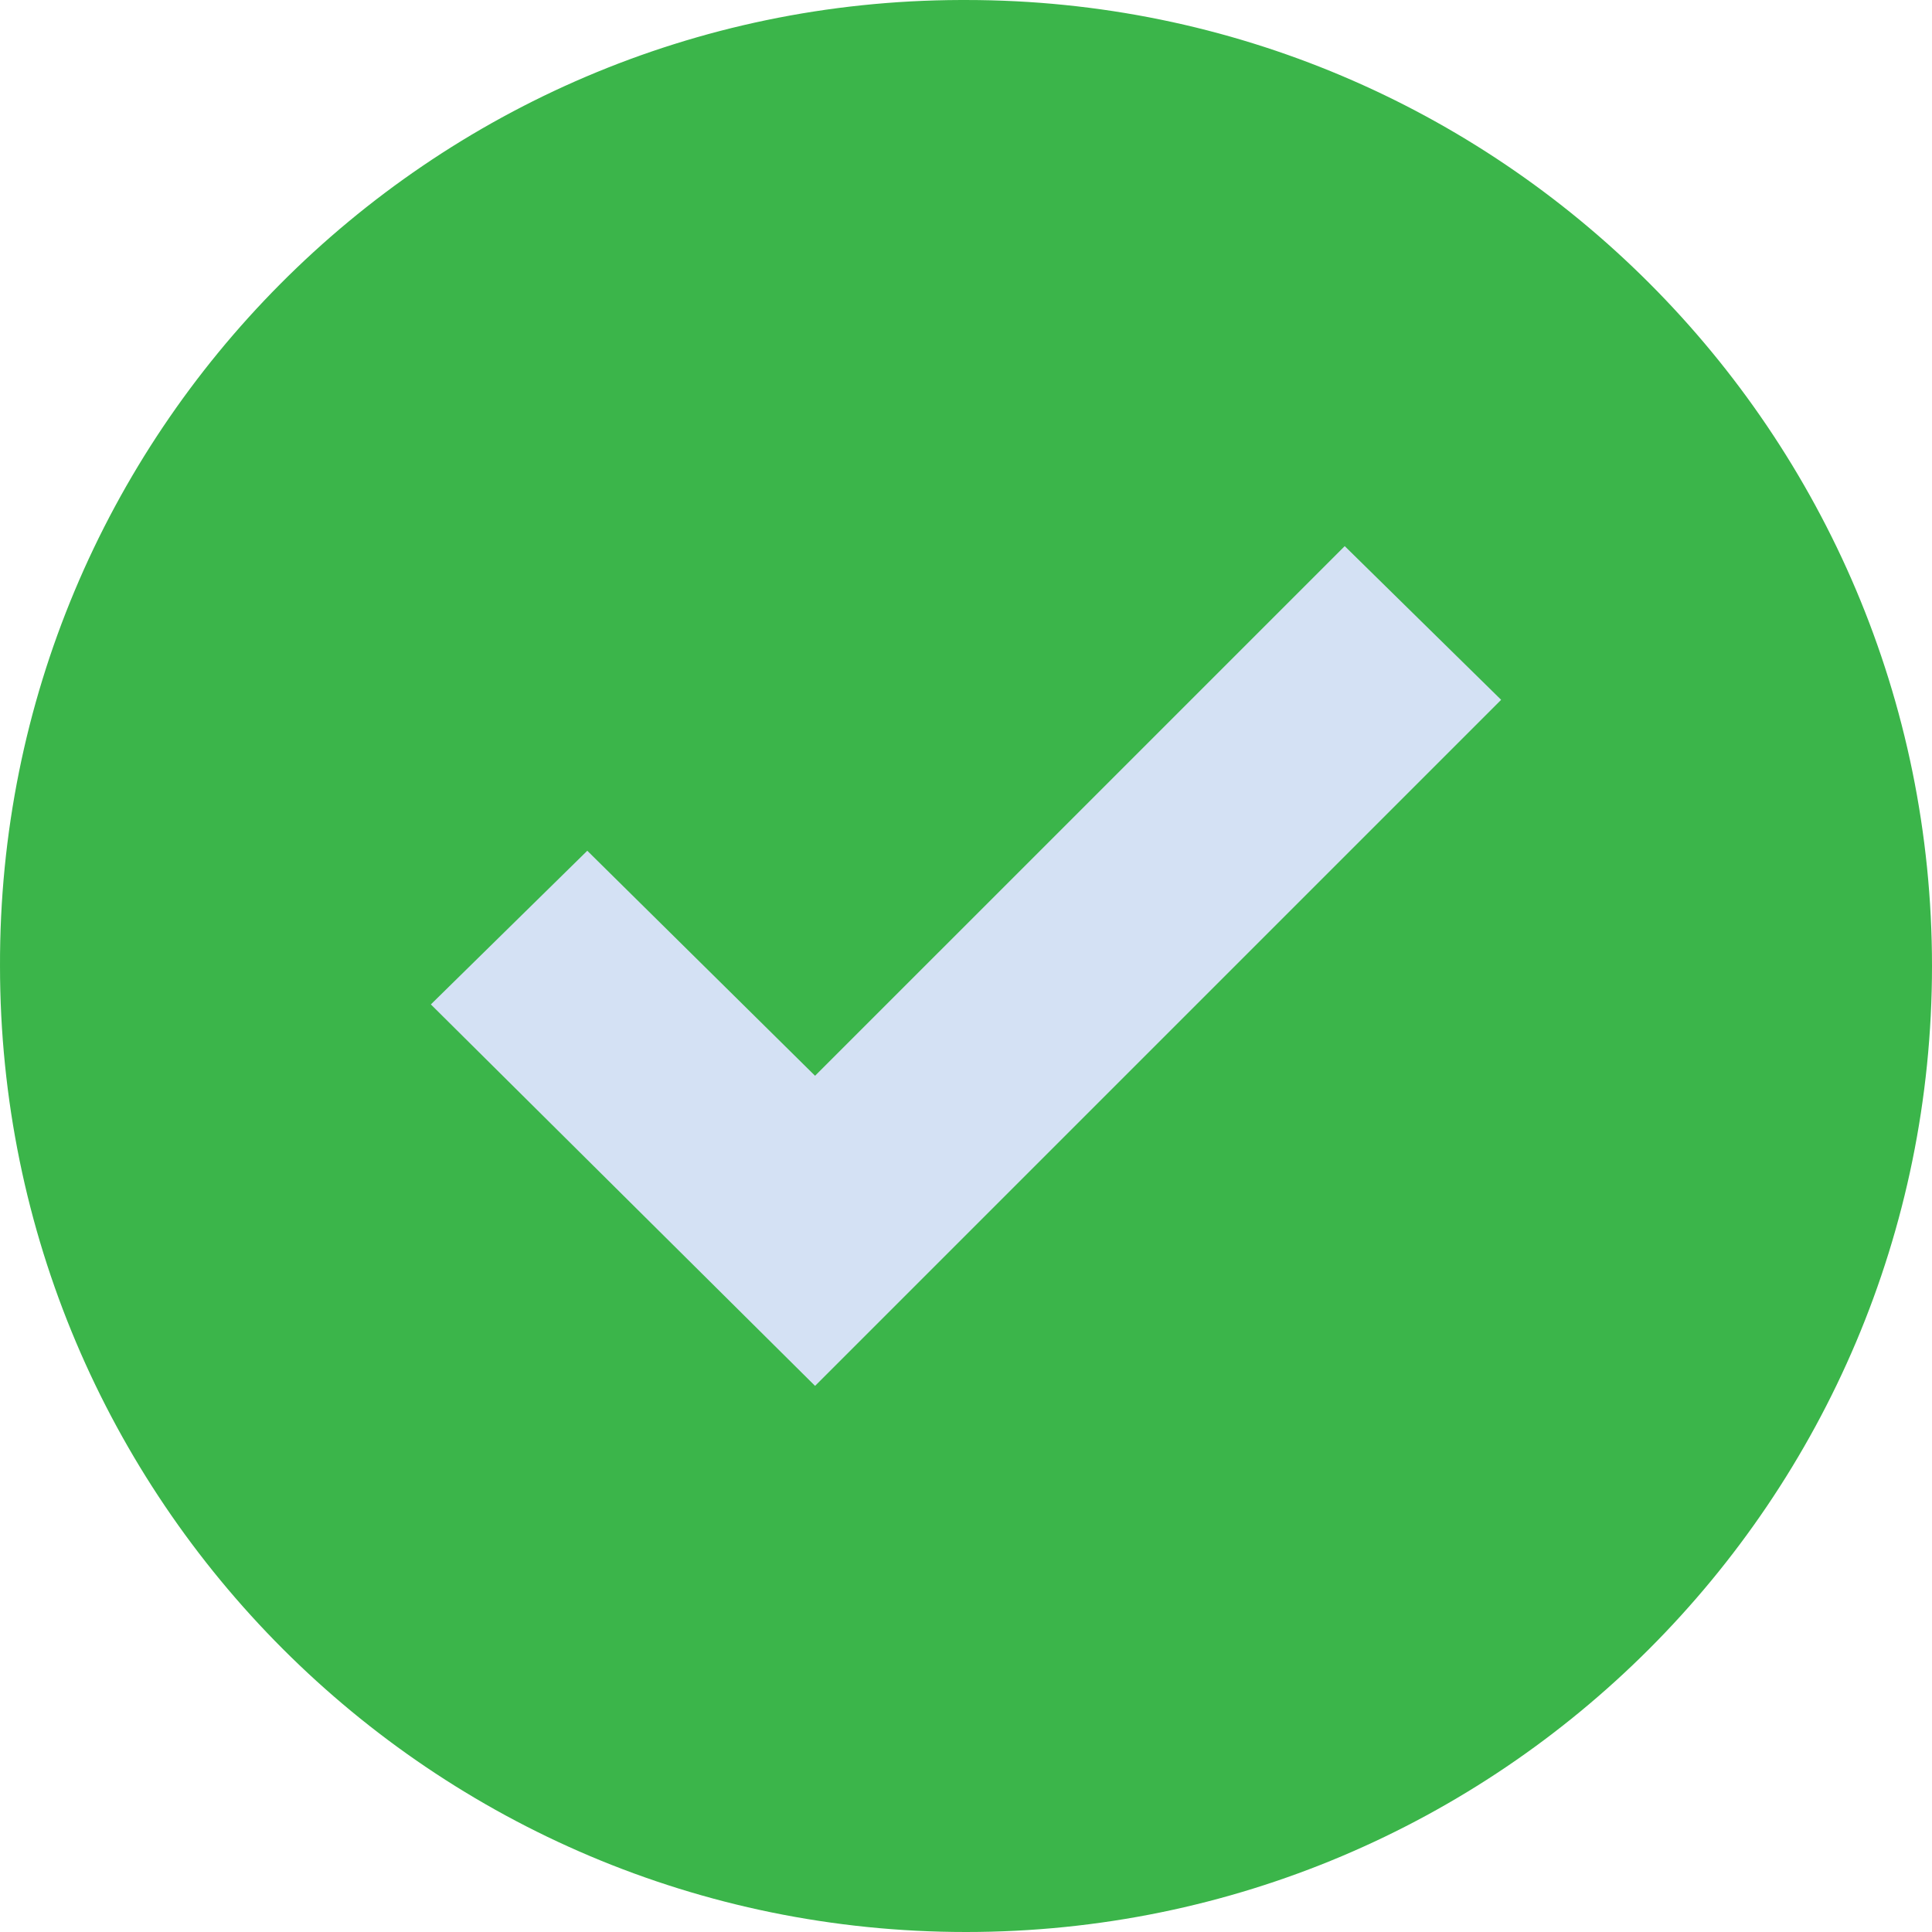
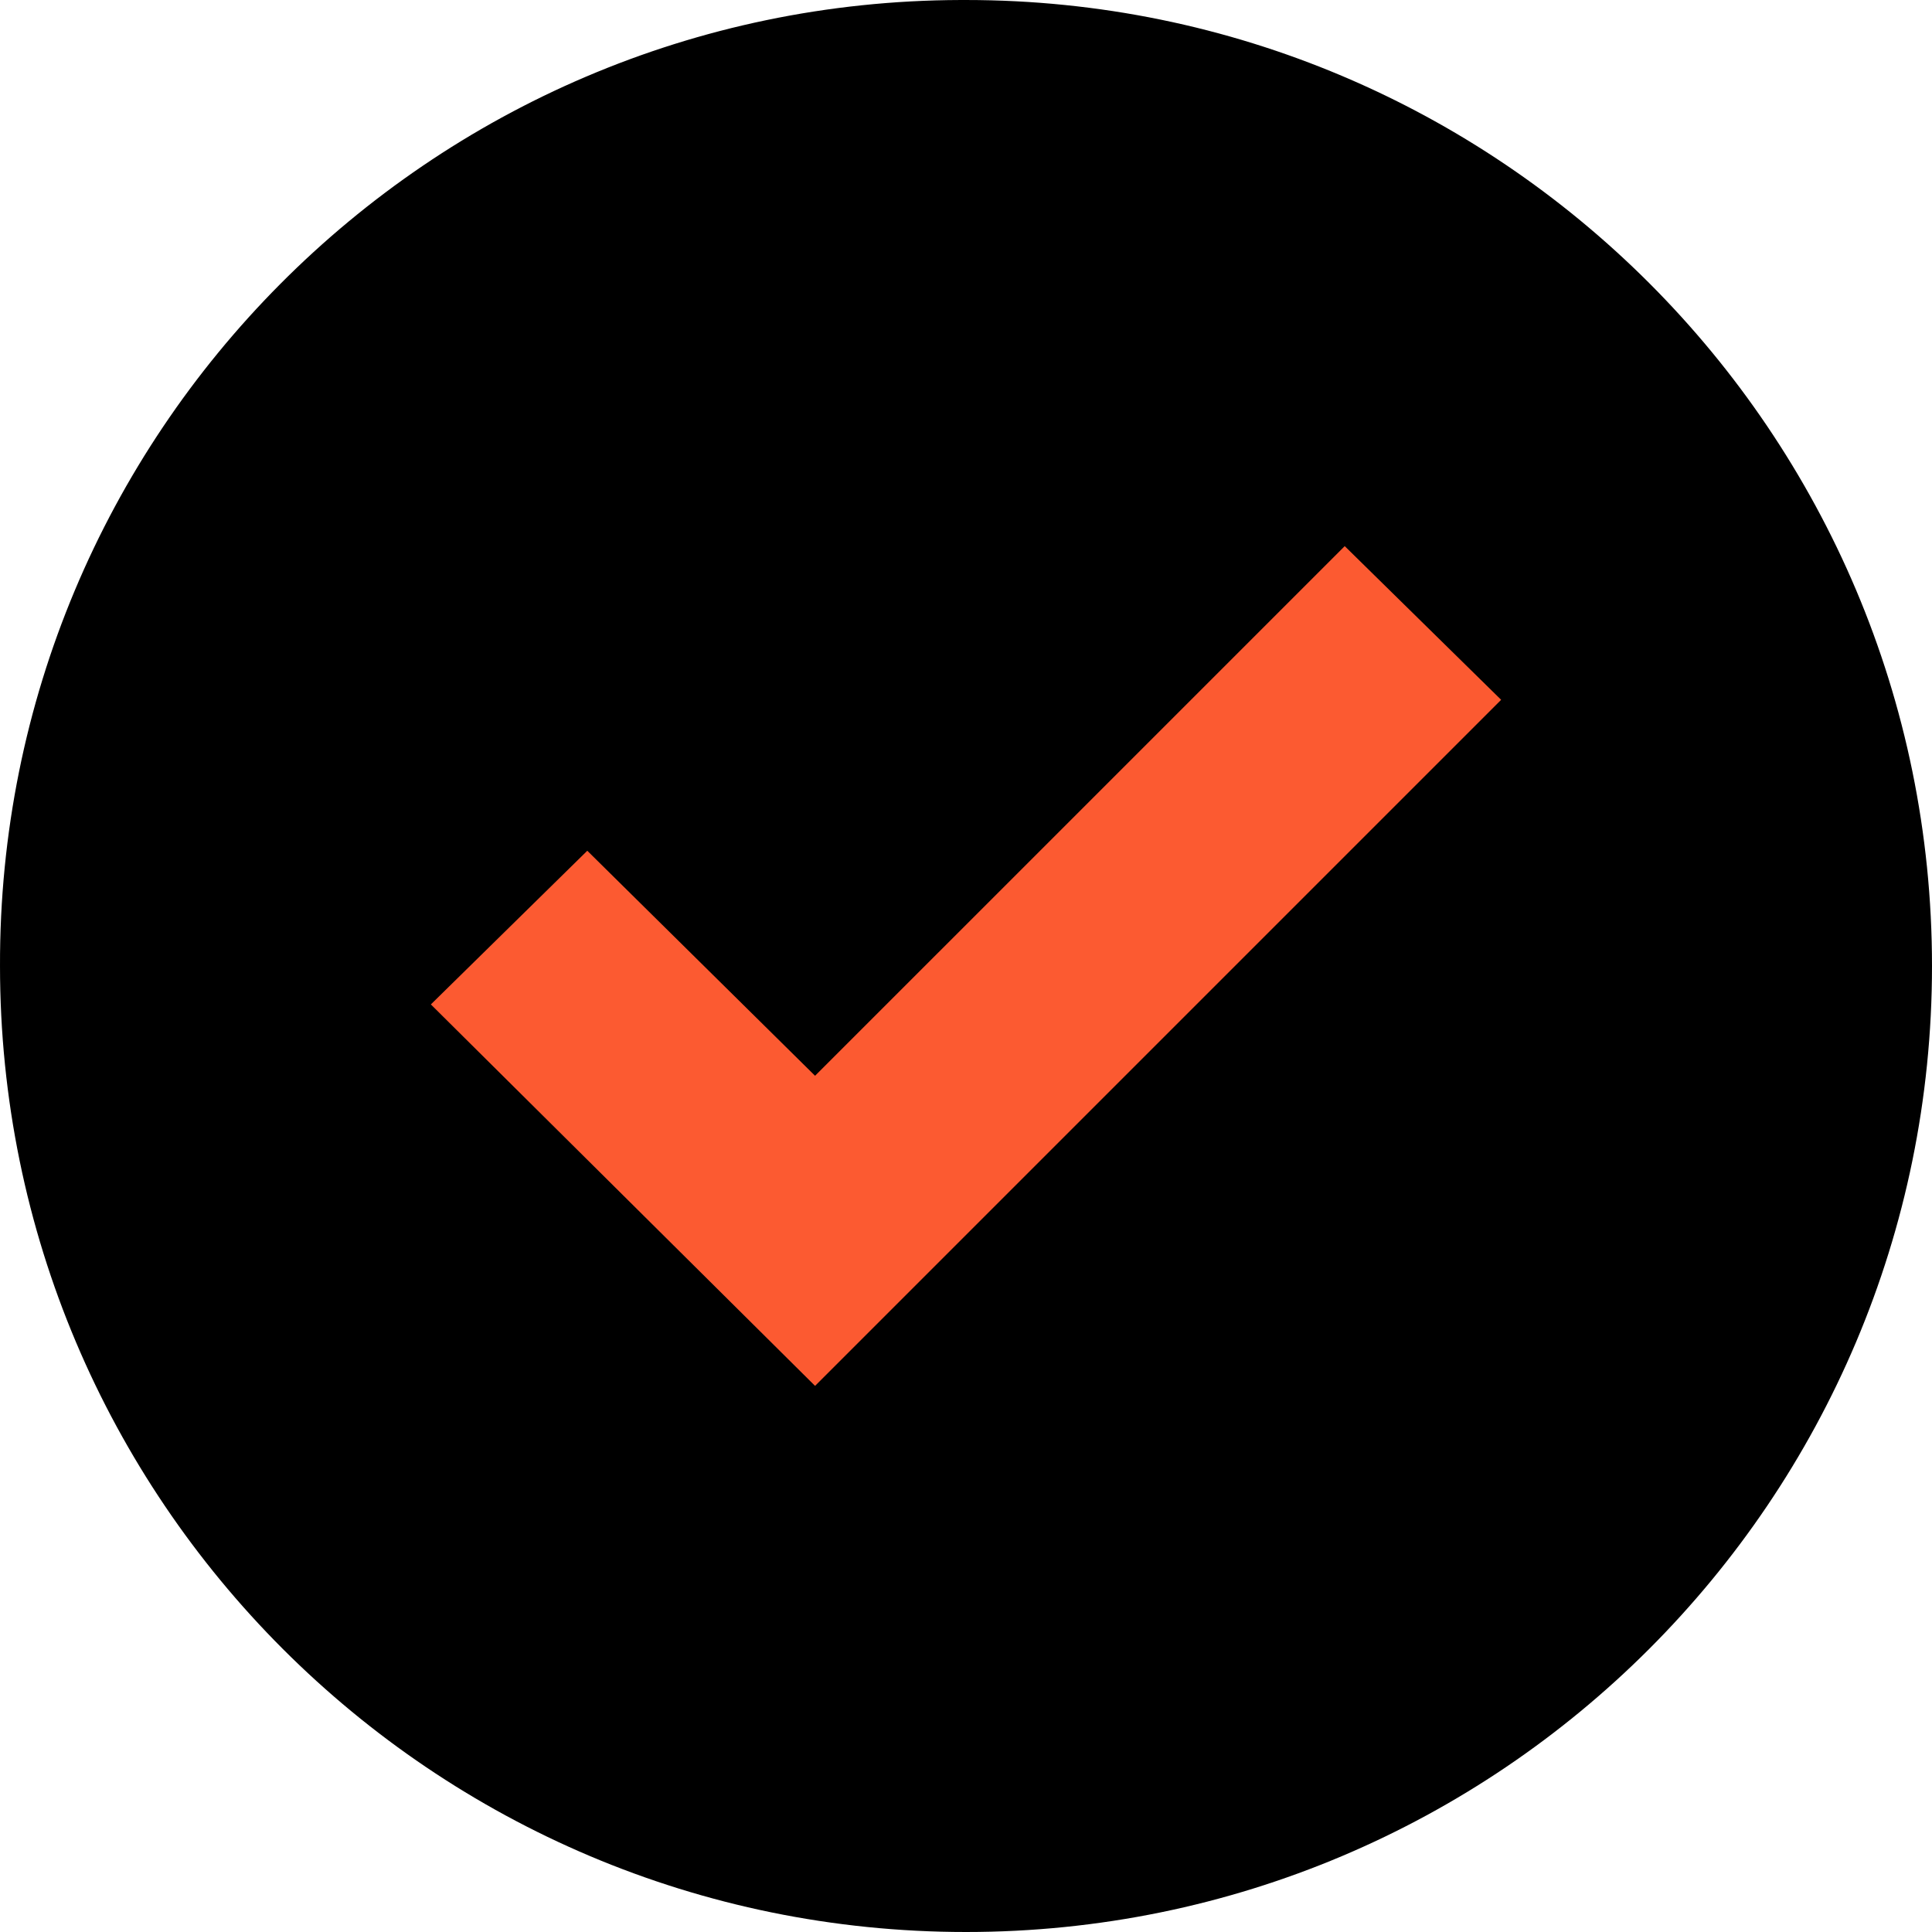
<svg xmlns="http://www.w3.org/2000/svg" version="1.1" id="Capa_1" x="0px" y="0px" viewBox="0 0 367.805 367.805" style="enable-background:new 0 0 367.805 367.805;" xml:space="preserve">
  <g>
-     <path style="fill:#3BB54A;" d="M183.903,0.001c101.566,0,183.902,82.336,183.902,183.902s-82.336,183.902-183.902,183.902   S0.001,285.469,0.001,183.903l0,0C-0.288,82.625,81.579,0.29,182.856,0.001C183.205,0,183.554,0,183.903,0.001z" />
-     <polygon style="fill:#D4E1F4;" points="285.78,133.225 155.168,263.837 82.025,191.217 111.805,161.96 155.168,204.801    256.001,103.968  " />
+     <path style="fill:#red;" d="M183.903,0.001c101.566,0,183.902,82.336,183.902,183.902s-82.336,183.902-183.902,183.902   S0.001,285.469,0.001,183.903l0,0C-0.288,82.625,81.579,0.29,182.856,0.001C183.205,0,183.554,0,183.903,0.001z" />
+     <polygon style="fill:rgb(252,90,49);" points="285.78,133.225 155.168,263.837 82.025,191.217 111.805,161.96 155.168,204.801    256.001,103.968  " />
  </g>
  <g>
</g>
  <g>
</g>
  <g>
</g>
  <g>
</g>
  <g>
</g>
  <g>
</g>
  <g>
</g>
  <g>
</g>
  <g>
</g>
  <g>
</g>
  <g>
</g>
  <g>
</g>
  <g>
</g>
  <g>
</g>
  <g>
</g>
</svg>
